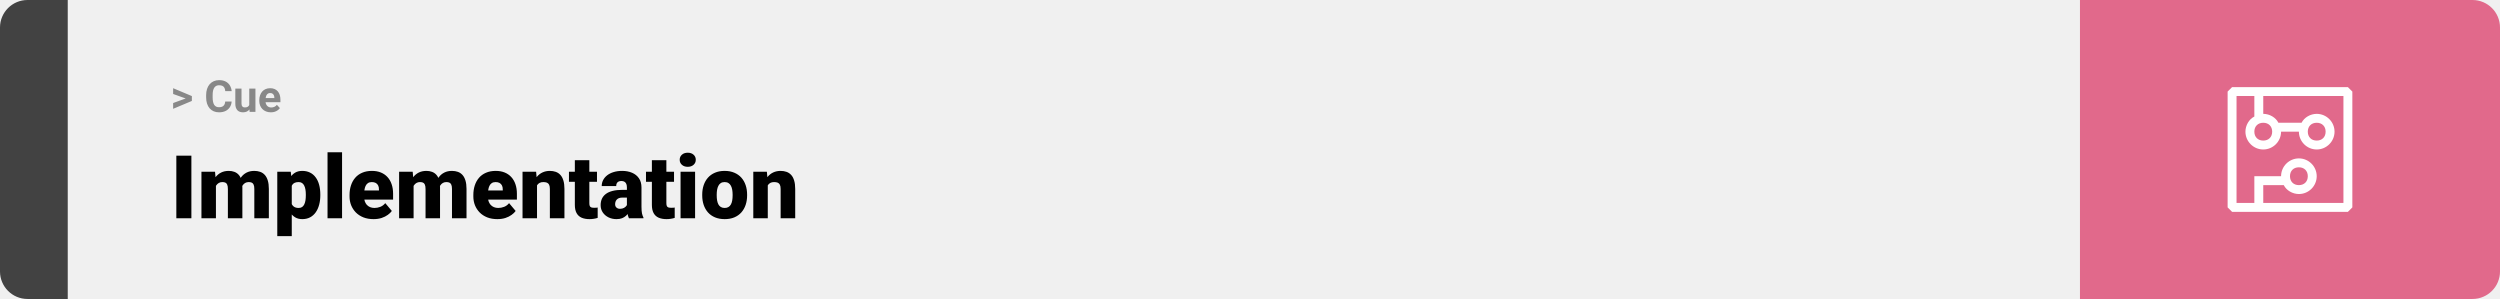
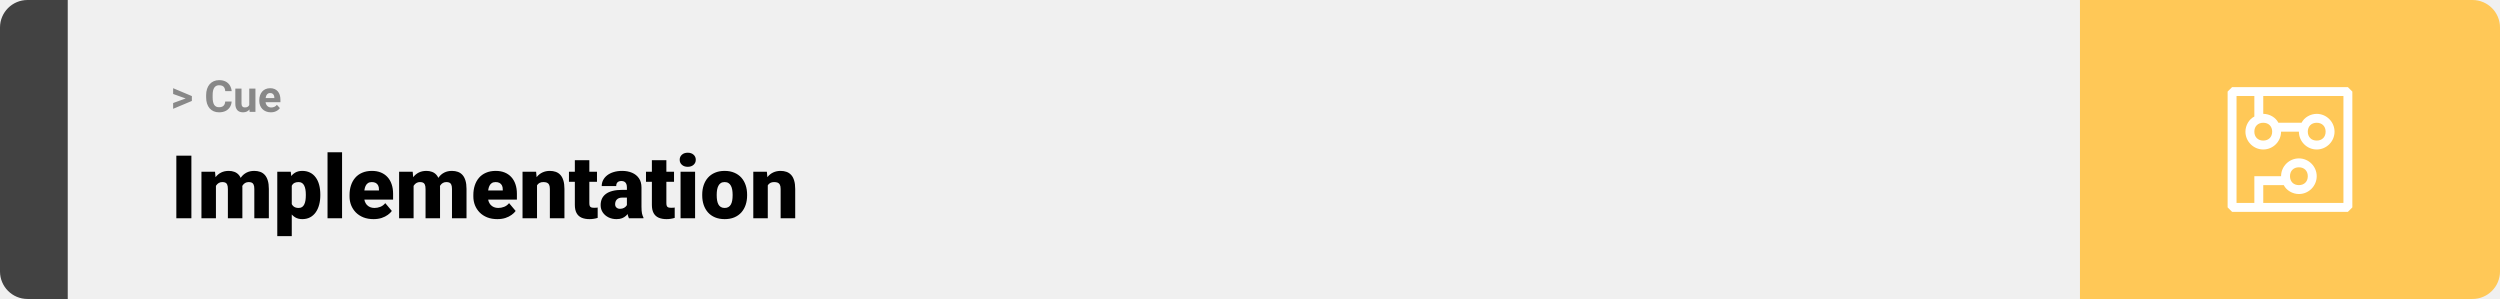
<svg xmlns="http://www.w3.org/2000/svg" width="1363" height="163" viewBox="0 0 1363 163" fill="none">
  <path d="M0 15C0 6.716 6.716 0 15 0H37V163H15C6.716 163 0 156.284 0 148V15Z" fill="#424242" />
  <rect width="1097" height="163" transform="translate(37)" fill="#F0F0F0" />
  <path d="M101.906 53.922L94.394 51.238V48.086L104.602 52.375V54.637L101.906 53.922ZM94.394 56.172L101.918 53.43L104.602 52.785V55.035L94.394 59.324V56.172ZM122.789 55.34H126.293C126.223 56.488 125.906 57.508 125.344 58.398C124.789 59.289 124.012 59.984 123.012 60.484C122.02 60.984 120.824 61.234 119.426 61.234C118.332 61.234 117.352 61.047 116.484 60.672C115.617 60.289 114.875 59.742 114.258 59.031C113.648 58.32 113.184 57.461 112.863 56.453C112.543 55.445 112.383 54.316 112.383 53.066V51.883C112.383 50.633 112.547 49.504 112.875 48.496C113.211 47.48 113.688 46.617 114.305 45.906C114.93 45.195 115.676 44.648 116.543 44.266C117.41 43.883 118.379 43.691 119.449 43.691C120.871 43.691 122.07 43.949 123.047 44.465C124.031 44.98 124.793 45.691 125.332 46.598C125.879 47.504 126.207 48.535 126.316 49.691H122.801C122.762 49.004 122.625 48.422 122.391 47.945C122.156 47.461 121.801 47.098 121.324 46.855C120.855 46.605 120.23 46.48 119.449 46.48C118.863 46.48 118.352 46.59 117.914 46.809C117.477 47.027 117.109 47.359 116.812 47.805C116.516 48.25 116.293 48.812 116.145 49.492C116.004 50.164 115.934 50.953 115.934 51.859V53.066C115.934 53.949 116 54.727 116.133 55.398C116.266 56.062 116.469 56.625 116.742 57.086C117.023 57.539 117.383 57.883 117.82 58.117C118.266 58.344 118.801 58.457 119.426 58.457C120.16 58.457 120.766 58.34 121.242 58.105C121.719 57.871 122.082 57.523 122.332 57.062C122.59 56.602 122.742 56.027 122.789 55.34ZM135.891 57.965V48.32H139.266V61H136.09L135.891 57.965ZM136.266 55.363L137.262 55.34C137.262 56.184 137.164 56.969 136.969 57.695C136.773 58.414 136.48 59.039 136.09 59.57C135.699 60.094 135.207 60.504 134.613 60.801C134.02 61.09 133.32 61.234 132.516 61.234C131.898 61.234 131.328 61.148 130.805 60.977C130.289 60.797 129.844 60.52 129.469 60.145C129.102 59.762 128.812 59.273 128.602 58.68C128.398 58.078 128.297 57.355 128.297 56.512V48.32H131.672V56.535C131.672 56.91 131.715 57.227 131.801 57.484C131.895 57.742 132.023 57.953 132.188 58.117C132.352 58.281 132.543 58.398 132.762 58.469C132.988 58.539 133.238 58.574 133.512 58.574C134.207 58.574 134.754 58.434 135.152 58.152C135.559 57.871 135.844 57.488 136.008 57.004C136.18 56.512 136.266 55.965 136.266 55.363ZM147.68 61.234C146.695 61.234 145.812 61.078 145.031 60.766C144.25 60.445 143.586 60.004 143.039 59.441C142.5 58.879 142.086 58.227 141.797 57.484C141.508 56.734 141.363 55.938 141.363 55.094V54.625C141.363 53.664 141.5 52.785 141.773 51.988C142.047 51.191 142.438 50.5 142.945 49.914C143.461 49.328 144.086 48.879 144.82 48.566C145.555 48.246 146.383 48.086 147.305 48.086C148.203 48.086 149 48.234 149.695 48.531C150.391 48.828 150.973 49.25 151.441 49.797C151.918 50.344 152.277 51 152.52 51.766C152.762 52.523 152.883 53.367 152.883 54.297V55.703H142.805V53.453H149.566V53.195C149.566 52.727 149.48 52.309 149.309 51.941C149.145 51.566 148.895 51.27 148.559 51.051C148.223 50.832 147.793 50.723 147.27 50.723C146.824 50.723 146.441 50.82 146.121 51.016C145.801 51.211 145.539 51.484 145.336 51.836C145.141 52.188 144.992 52.602 144.891 53.078C144.797 53.547 144.75 54.062 144.75 54.625V55.094C144.75 55.602 144.82 56.07 144.961 56.5C145.109 56.93 145.316 57.301 145.582 57.613C145.855 57.926 146.184 58.168 146.566 58.34C146.957 58.512 147.398 58.598 147.891 58.598C148.5 58.598 149.066 58.48 149.59 58.246C150.121 58.004 150.578 57.641 150.961 57.156L152.602 58.938C152.336 59.32 151.973 59.688 151.512 60.039C151.059 60.391 150.512 60.68 149.871 60.906C149.23 61.125 148.5 61.234 147.68 61.234Z" fill="#888888" />
  <path d="M104.344 84.875V119H96.141V84.875H104.344ZM117.727 99.008V119H109.828V93.641H117.234L117.727 99.008ZM116.766 105.453L114.961 105.5C114.961 103.719 115.172 102.078 115.594 100.578C116.016 99.078 116.641 97.773 117.469 96.664C118.297 95.555 119.312 94.695 120.516 94.086C121.734 93.477 123.141 93.172 124.734 93.172C125.844 93.172 126.852 93.344 127.758 93.688C128.664 94.016 129.445 94.539 130.102 95.258C130.758 95.961 131.258 96.883 131.602 98.023C131.961 99.148 132.141 100.5 132.141 102.078V119H124.242V103.086C124.242 102.008 124.117 101.195 123.867 100.648C123.633 100.102 123.289 99.734 122.836 99.547C122.383 99.359 121.828 99.266 121.172 99.266C120.484 99.266 119.867 99.422 119.32 99.734C118.773 100.047 118.305 100.484 117.914 101.047C117.539 101.594 117.25 102.242 117.047 102.992C116.859 103.742 116.766 104.562 116.766 105.453ZM131.25 105.453L129.047 105.5C129.047 103.719 129.242 102.078 129.633 100.578C130.039 99.078 130.641 97.773 131.438 96.664C132.25 95.555 133.258 94.695 134.461 94.086C135.664 93.477 137.062 93.172 138.656 93.172C139.812 93.172 140.875 93.344 141.844 93.688C142.812 94.031 143.648 94.586 144.352 95.352C145.055 96.117 145.602 97.133 145.992 98.398C146.383 99.648 146.578 101.195 146.578 103.039V119H138.656V103.039C138.656 101.992 138.531 101.203 138.281 100.672C138.047 100.125 137.703 99.758 137.25 99.57C136.797 99.367 136.258 99.266 135.633 99.266C134.883 99.266 134.234 99.422 133.688 99.734C133.141 100.047 132.68 100.484 132.305 101.047C131.945 101.594 131.68 102.242 131.508 102.992C131.336 103.742 131.25 104.562 131.25 105.453ZM159.07 98.516V128.75H151.172V93.641H158.531L159.07 98.516ZM174.633 106.016V106.508C174.633 108.352 174.422 110.062 174 111.641C173.578 113.219 172.953 114.594 172.125 115.766C171.297 116.938 170.266 117.852 169.031 118.508C167.812 119.148 166.398 119.469 164.789 119.469C163.273 119.469 161.969 119.133 160.875 118.461C159.781 117.789 158.867 116.859 158.133 115.672C157.398 114.484 156.805 113.125 156.352 111.594C155.898 110.062 155.539 108.445 155.273 106.742V106.109C155.539 104.281 155.898 102.586 156.352 101.023C156.805 99.445 157.398 98.07 158.133 96.898C158.867 95.727 159.773 94.812 160.852 94.156C161.945 93.5 163.25 93.172 164.766 93.172C166.375 93.172 167.789 93.477 169.008 94.086C170.242 94.695 171.273 95.57 172.102 96.711C172.945 97.836 173.578 99.188 174 100.766C174.422 102.344 174.633 104.094 174.633 106.016ZM166.734 106.508V106.016C166.734 105.031 166.664 104.133 166.523 103.32C166.383 102.492 166.156 101.773 165.844 101.164C165.547 100.555 165.148 100.086 164.648 99.758C164.148 99.43 163.531 99.266 162.797 99.266C161.953 99.266 161.242 99.398 160.664 99.664C160.102 99.914 159.648 100.305 159.305 100.836C158.977 101.352 158.742 102 158.602 102.781C158.477 103.547 158.422 104.445 158.438 105.477V107.398C158.406 108.586 158.523 109.633 158.789 110.539C159.055 111.43 159.516 112.125 160.172 112.625C160.828 113.125 161.719 113.375 162.844 113.375C163.594 113.375 164.219 113.203 164.719 112.859C165.219 112.5 165.617 112.008 165.914 111.383C166.211 110.742 166.422 110.008 166.547 109.18C166.672 108.352 166.734 107.461 166.734 106.508ZM186.492 83V119H178.57V83H186.492ZM203.648 119.469C201.586 119.469 199.742 119.148 198.117 118.508C196.492 117.852 195.117 116.953 193.992 115.812C192.883 114.672 192.031 113.359 191.438 111.875C190.859 110.391 190.57 108.82 190.57 107.164V106.273C190.57 104.414 190.828 102.695 191.344 101.117C191.859 99.523 192.625 98.133 193.641 96.945C194.656 95.758 195.93 94.836 197.461 94.18C198.992 93.508 200.773 93.172 202.805 93.172C204.602 93.172 206.211 93.461 207.633 94.039C209.055 94.617 210.258 95.445 211.242 96.523C212.242 97.602 213 98.906 213.516 100.438C214.047 101.969 214.312 103.688 214.312 105.594V108.805H193.594V103.859H206.602V103.25C206.617 102.406 206.469 101.688 206.156 101.094C205.859 100.5 205.422 100.047 204.844 99.734C204.266 99.422 203.562 99.266 202.734 99.266C201.875 99.266 201.164 99.453 200.602 99.828C200.055 100.203 199.625 100.719 199.312 101.375C199.016 102.016 198.805 102.758 198.68 103.602C198.555 104.445 198.492 105.336 198.492 106.273V107.164C198.492 108.102 198.617 108.953 198.867 109.719C199.133 110.484 199.508 111.141 199.992 111.688C200.492 112.219 201.086 112.633 201.773 112.93C202.477 113.227 203.273 113.375 204.164 113.375C205.242 113.375 206.305 113.172 207.352 112.766C208.398 112.359 209.297 111.688 210.047 110.75L213.633 115.016C213.117 115.75 212.383 116.461 211.43 117.148C210.492 117.836 209.367 118.398 208.055 118.836C206.742 119.258 205.273 119.469 203.648 119.469ZM225.492 99.008V119H217.594V93.641H225L225.492 99.008ZM224.531 105.453L222.727 105.5C222.727 103.719 222.938 102.078 223.359 100.578C223.781 99.078 224.406 97.773 225.234 96.664C226.062 95.555 227.078 94.695 228.281 94.086C229.5 93.477 230.906 93.172 232.5 93.172C233.609 93.172 234.617 93.344 235.523 93.688C236.43 94.016 237.211 94.539 237.867 95.258C238.523 95.961 239.023 96.883 239.367 98.023C239.727 99.148 239.906 100.5 239.906 102.078V119H232.008V103.086C232.008 102.008 231.883 101.195 231.633 100.648C231.398 100.102 231.055 99.734 230.602 99.547C230.148 99.359 229.594 99.266 228.938 99.266C228.25 99.266 227.633 99.422 227.086 99.734C226.539 100.047 226.07 100.484 225.68 101.047C225.305 101.594 225.016 102.242 224.812 102.992C224.625 103.742 224.531 104.562 224.531 105.453ZM239.016 105.453L236.812 105.5C236.812 103.719 237.008 102.078 237.398 100.578C237.805 99.078 238.406 97.773 239.203 96.664C240.016 95.555 241.023 94.695 242.227 94.086C243.43 93.477 244.828 93.172 246.422 93.172C247.578 93.172 248.641 93.344 249.609 93.688C250.578 94.031 251.414 94.586 252.117 95.352C252.82 96.117 253.367 97.133 253.758 98.398C254.148 99.648 254.344 101.195 254.344 103.039V119H246.422V103.039C246.422 101.992 246.297 101.203 246.047 100.672C245.812 100.125 245.469 99.758 245.016 99.57C244.562 99.367 244.023 99.266 243.398 99.266C242.648 99.266 242 99.422 241.453 99.734C240.906 100.047 240.445 100.484 240.07 101.047C239.711 101.594 239.445 102.242 239.273 102.992C239.102 103.742 239.016 104.562 239.016 105.453ZM271.148 119.469C269.086 119.469 267.242 119.148 265.617 118.508C263.992 117.852 262.617 116.953 261.492 115.812C260.383 114.672 259.531 113.359 258.938 111.875C258.359 110.391 258.07 108.82 258.07 107.164V106.273C258.07 104.414 258.328 102.695 258.844 101.117C259.359 99.523 260.125 98.133 261.141 96.945C262.156 95.758 263.43 94.836 264.961 94.18C266.492 93.508 268.273 93.172 270.305 93.172C272.102 93.172 273.711 93.461 275.133 94.039C276.555 94.617 277.758 95.445 278.742 96.523C279.742 97.602 280.5 98.906 281.016 100.438C281.547 101.969 281.812 103.688 281.812 105.594V108.805H261.094V103.859H274.102V103.25C274.117 102.406 273.969 101.688 273.656 101.094C273.359 100.5 272.922 100.047 272.344 99.734C271.766 99.422 271.062 99.266 270.234 99.266C269.375 99.266 268.664 99.453 268.102 99.828C267.555 100.203 267.125 100.719 266.812 101.375C266.516 102.016 266.305 102.758 266.18 103.602C266.055 104.445 265.992 105.336 265.992 106.273V107.164C265.992 108.102 266.117 108.953 266.367 109.719C266.633 110.484 267.008 111.141 267.492 111.688C267.992 112.219 268.586 112.633 269.273 112.93C269.977 113.227 270.773 113.375 271.664 113.375C272.742 113.375 273.805 113.172 274.852 112.766C275.898 112.359 276.797 111.688 277.547 110.75L281.133 115.016C280.617 115.75 279.883 116.461 278.93 117.148C277.992 117.836 276.867 118.398 275.555 118.836C274.242 119.258 272.773 119.469 271.148 119.469ZM292.781 99.055V119H284.883V93.641H292.289L292.781 99.055ZM291.844 105.453L289.992 105.5C289.992 103.562 290.227 101.836 290.695 100.32C291.164 98.789 291.828 97.492 292.688 96.43C293.547 95.367 294.57 94.562 295.758 94.016C296.961 93.453 298.297 93.172 299.766 93.172C300.938 93.172 302.008 93.344 302.977 93.688C303.961 94.031 304.805 94.586 305.508 95.352C306.227 96.117 306.773 97.133 307.148 98.398C307.539 99.648 307.734 101.195 307.734 103.039V119H299.789V103.016C299.789 102 299.648 101.227 299.367 100.695C299.086 100.148 298.68 99.773 298.148 99.57C297.617 99.367 296.969 99.266 296.203 99.266C295.391 99.266 294.703 99.422 294.141 99.734C293.578 100.047 293.125 100.484 292.781 101.047C292.453 101.594 292.211 102.242 292.055 102.992C291.914 103.742 291.844 104.562 291.844 105.453ZM325.477 93.641V99.125H310.195V93.641H325.477ZM313.406 87.336H321.305V110.727C321.305 111.398 321.383 111.922 321.539 112.297C321.695 112.656 321.961 112.914 322.336 113.07C322.727 113.211 323.242 113.281 323.883 113.281C324.336 113.281 324.711 113.273 325.008 113.258C325.305 113.227 325.586 113.188 325.852 113.141V118.789C325.18 119.008 324.477 119.172 323.742 119.281C323.008 119.406 322.227 119.469 321.398 119.469C319.711 119.469 318.266 119.203 317.062 118.672C315.875 118.141 314.969 117.305 314.344 116.164C313.719 115.023 313.406 113.539 313.406 111.711V87.336ZM341.789 112.625V102.172C341.789 101.453 341.688 100.836 341.484 100.32C341.281 99.805 340.961 99.406 340.523 99.125C340.086 98.828 339.5 98.68 338.766 98.68C338.172 98.68 337.664 98.781 337.242 98.984C336.82 99.188 336.5 99.492 336.281 99.898C336.062 100.305 335.953 100.82 335.953 101.445H328.055C328.055 100.273 328.312 99.188 328.828 98.188C329.359 97.172 330.109 96.289 331.078 95.539C332.062 94.789 333.234 94.211 334.594 93.805C335.969 93.383 337.5 93.172 339.188 93.172C341.203 93.172 343 93.508 344.578 94.18C346.172 94.852 347.43 95.859 348.352 97.203C349.273 98.531 349.734 100.203 349.734 102.219V112.602C349.734 114.258 349.828 115.516 350.016 116.375C350.203 117.219 350.469 117.961 350.812 118.602V119H342.891C342.516 118.219 342.234 117.266 342.047 116.141C341.875 115 341.789 113.828 341.789 112.625ZM342.75 103.508L342.797 107.727H339.305C338.57 107.727 337.945 107.828 337.43 108.031C336.93 108.234 336.523 108.516 336.211 108.875C335.914 109.219 335.695 109.609 335.555 110.047C335.43 110.484 335.367 110.945 335.367 111.43C335.367 111.898 335.477 112.32 335.695 112.695C335.93 113.055 336.242 113.336 336.633 113.539C337.023 113.742 337.461 113.844 337.945 113.844C338.82 113.844 339.562 113.68 340.172 113.352C340.797 113.008 341.273 112.594 341.602 112.109C341.93 111.625 342.094 111.172 342.094 110.75L343.828 113.984C343.516 114.609 343.156 115.242 342.75 115.883C342.359 116.523 341.867 117.117 341.273 117.664C340.695 118.195 339.984 118.633 339.141 118.977C338.297 119.305 337.273 119.469 336.07 119.469C334.508 119.469 333.07 119.148 331.758 118.508C330.461 117.867 329.422 116.977 328.641 115.836C327.859 114.68 327.469 113.352 327.469 111.852C327.469 110.539 327.703 109.367 328.172 108.336C328.656 107.305 329.383 106.43 330.352 105.711C331.32 104.992 332.555 104.445 334.055 104.07C335.555 103.695 337.32 103.508 339.352 103.508H342.75ZM367.477 93.641V99.125H352.195V93.641H367.477ZM355.406 87.336H363.305V110.727C363.305 111.398 363.383 111.922 363.539 112.297C363.695 112.656 363.961 112.914 364.336 113.07C364.727 113.211 365.242 113.281 365.883 113.281C366.336 113.281 366.711 113.273 367.008 113.258C367.305 113.227 367.586 113.188 367.852 113.141V118.789C367.18 119.008 366.477 119.172 365.742 119.281C365.008 119.406 364.227 119.469 363.398 119.469C361.711 119.469 360.266 119.203 359.062 118.672C357.875 118.141 356.969 117.305 356.344 116.164C355.719 115.023 355.406 113.539 355.406 111.711V87.336ZM378.961 93.641V119H371.039V93.641H378.961ZM370.57 87.102C370.57 85.977 370.977 85.055 371.789 84.336C372.602 83.617 373.656 83.258 374.953 83.258C376.25 83.258 377.305 83.617 378.117 84.336C378.93 85.055 379.336 85.977 379.336 87.102C379.336 88.227 378.93 89.148 378.117 89.867C377.305 90.586 376.25 90.945 374.953 90.945C373.656 90.945 372.602 90.586 371.789 89.867C370.977 89.148 370.57 88.227 370.57 87.102ZM382.852 106.578V106.086C382.852 104.227 383.117 102.516 383.648 100.953C384.18 99.375 384.961 98.008 385.992 96.852C387.023 95.695 388.297 94.797 389.812 94.156C391.328 93.5 393.078 93.172 395.062 93.172C397.062 93.172 398.82 93.5 400.336 94.156C401.867 94.797 403.148 95.695 404.18 96.852C405.211 98.008 405.992 99.375 406.523 100.953C407.055 102.516 407.32 104.227 407.32 106.086V106.578C407.32 108.422 407.055 110.133 406.523 111.711C405.992 113.273 405.211 114.641 404.18 115.812C403.148 116.969 401.875 117.867 400.359 118.508C398.844 119.148 397.094 119.469 395.109 119.469C393.125 119.469 391.367 119.148 389.836 118.508C388.305 117.867 387.023 116.969 385.992 115.812C384.961 114.641 384.18 113.273 383.648 111.711C383.117 110.133 382.852 108.422 382.852 106.578ZM390.75 106.086V106.578C390.75 107.531 390.82 108.422 390.961 109.25C391.102 110.078 391.336 110.805 391.664 111.43C391.992 112.039 392.438 112.516 393 112.859C393.562 113.203 394.266 113.375 395.109 113.375C395.938 113.375 396.625 113.203 397.172 112.859C397.734 112.516 398.18 112.039 398.508 111.43C398.836 110.805 399.07 110.078 399.211 109.25C399.352 108.422 399.422 107.531 399.422 106.578V106.086C399.422 105.164 399.352 104.297 399.211 103.484C399.07 102.656 398.836 101.93 398.508 101.305C398.18 100.664 397.734 100.164 397.172 99.805C396.609 99.445 395.906 99.266 395.062 99.266C394.234 99.266 393.539 99.445 392.977 99.805C392.43 100.164 391.992 100.664 391.664 101.305C391.336 101.93 391.102 102.656 390.961 103.484C390.82 104.297 390.75 105.164 390.75 106.086ZM418.594 99.055V119H410.695V93.641H418.102L418.594 99.055ZM417.656 105.453L415.805 105.5C415.805 103.562 416.039 101.836 416.508 100.32C416.977 98.789 417.641 97.492 418.5 96.43C419.359 95.367 420.383 94.562 421.57 94.016C422.773 93.453 424.109 93.172 425.578 93.172C426.75 93.172 427.82 93.344 428.789 93.688C429.773 94.031 430.617 94.586 431.32 95.352C432.039 96.117 432.586 97.133 432.961 98.398C433.352 99.648 433.547 101.195 433.547 103.039V119H425.602V103.016C425.602 102 425.461 101.227 425.18 100.695C424.898 100.148 424.492 99.773 423.961 99.57C423.43 99.367 422.781 99.266 422.016 99.266C421.203 99.266 420.516 99.422 419.953 99.734C419.391 100.047 418.938 100.484 418.594 101.047C418.266 101.594 418.023 102.242 417.867 102.992C417.727 103.742 417.656 104.562 417.656 105.453Z" fill="black" />
-   <path d="M1134 0H1348C1356.28 0 1363 6.716 1363 15V148C1363 156.284 1356.28 163 1348 163H1134V0Z" fill="#E1698B" />
+   <path d="M1134 0H1348C1356.28 0 1363 6.716 1363 15V148C1363 156.284 1356.28 163 1348 163H1134V0Z" fill="#FFC857" />
  <path d="M1280.07 47.5H1216.93L1214.5 49.929V113.071L1216.93 115.5H1280.07L1282.5 113.071V49.929L1280.07 47.5ZM1277.64 110.643H1233.93V100.929H1245.1C1246.56 103.843 1249.96 105.786 1253.36 105.786C1258.7 105.786 1263.07 101.414 1263.07 96.071C1263.07 90.729 1258.7 86.357 1253.36 86.357C1248.01 86.357 1243.64 90.729 1243.64 96.071H1229.07V110.643H1219.36V52.357H1229.07V63.529C1226.16 64.986 1224.21 68.386 1224.21 71.786C1224.21 77.129 1228.59 81.5 1233.93 81.5C1239.27 81.5 1243.64 77.129 1243.64 71.786H1253.36C1253.36 77.129 1257.73 81.5 1263.07 81.5C1268.41 81.5 1272.79 77.129 1272.79 71.786C1272.79 66.443 1268.41 62.071 1263.07 62.071C1259.67 62.071 1256.27 64.014 1254.81 66.929H1242.19C1240.73 64.014 1237.33 62.071 1233.93 62.071V52.357H1277.64V110.643ZM1248.5 96.071C1248.5 93.157 1250.44 91.214 1253.36 91.214C1256.27 91.214 1258.21 93.157 1258.21 96.071C1258.21 98.986 1256.27 100.929 1253.36 100.929C1250.44 100.929 1248.5 98.986 1248.5 96.071ZM1233.93 66.929C1236.84 66.929 1238.79 68.871 1238.79 71.786C1238.79 74.7 1236.84 76.643 1233.93 76.643C1231.01 76.643 1229.07 74.7 1229.07 71.786C1229.07 68.871 1231.01 66.929 1233.93 66.929ZM1263.07 66.929C1265.99 66.929 1267.93 68.871 1267.93 71.786C1267.93 74.7 1265.99 76.643 1263.07 76.643C1260.16 76.643 1258.21 74.7 1258.21 71.786C1258.21 68.871 1260.16 66.929 1263.07 66.929Z" fill="white" />
</svg>
